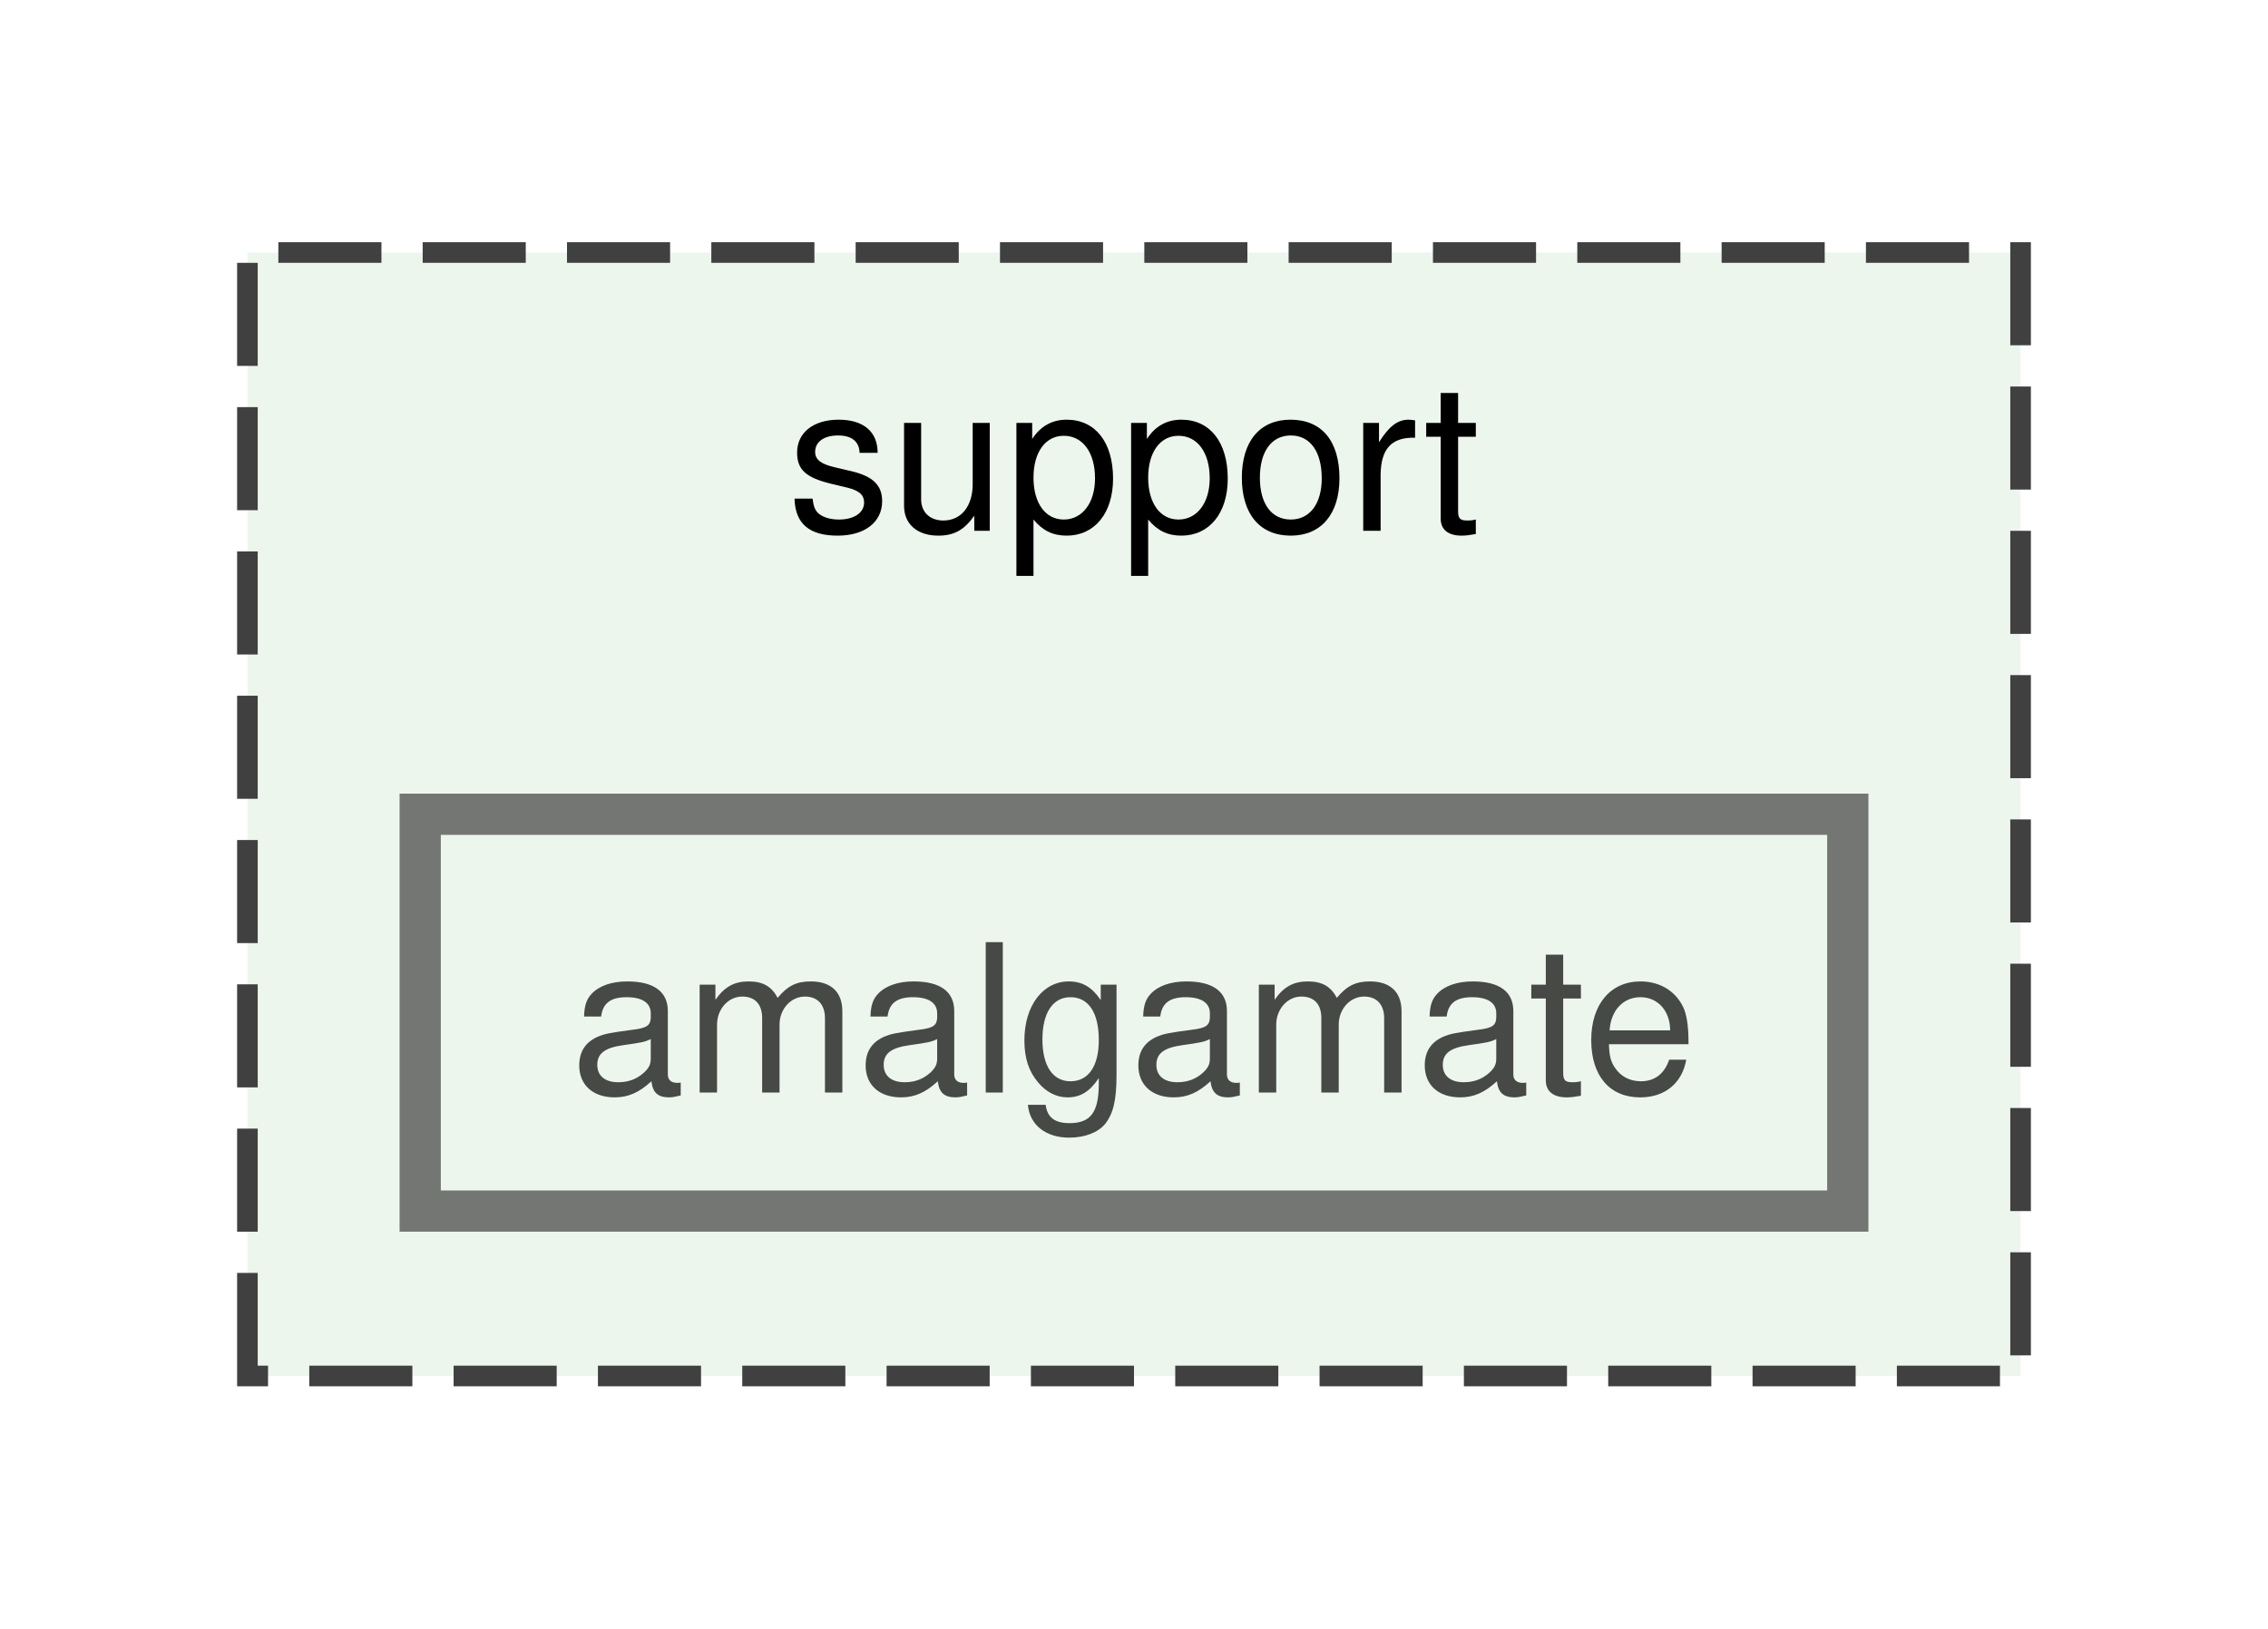
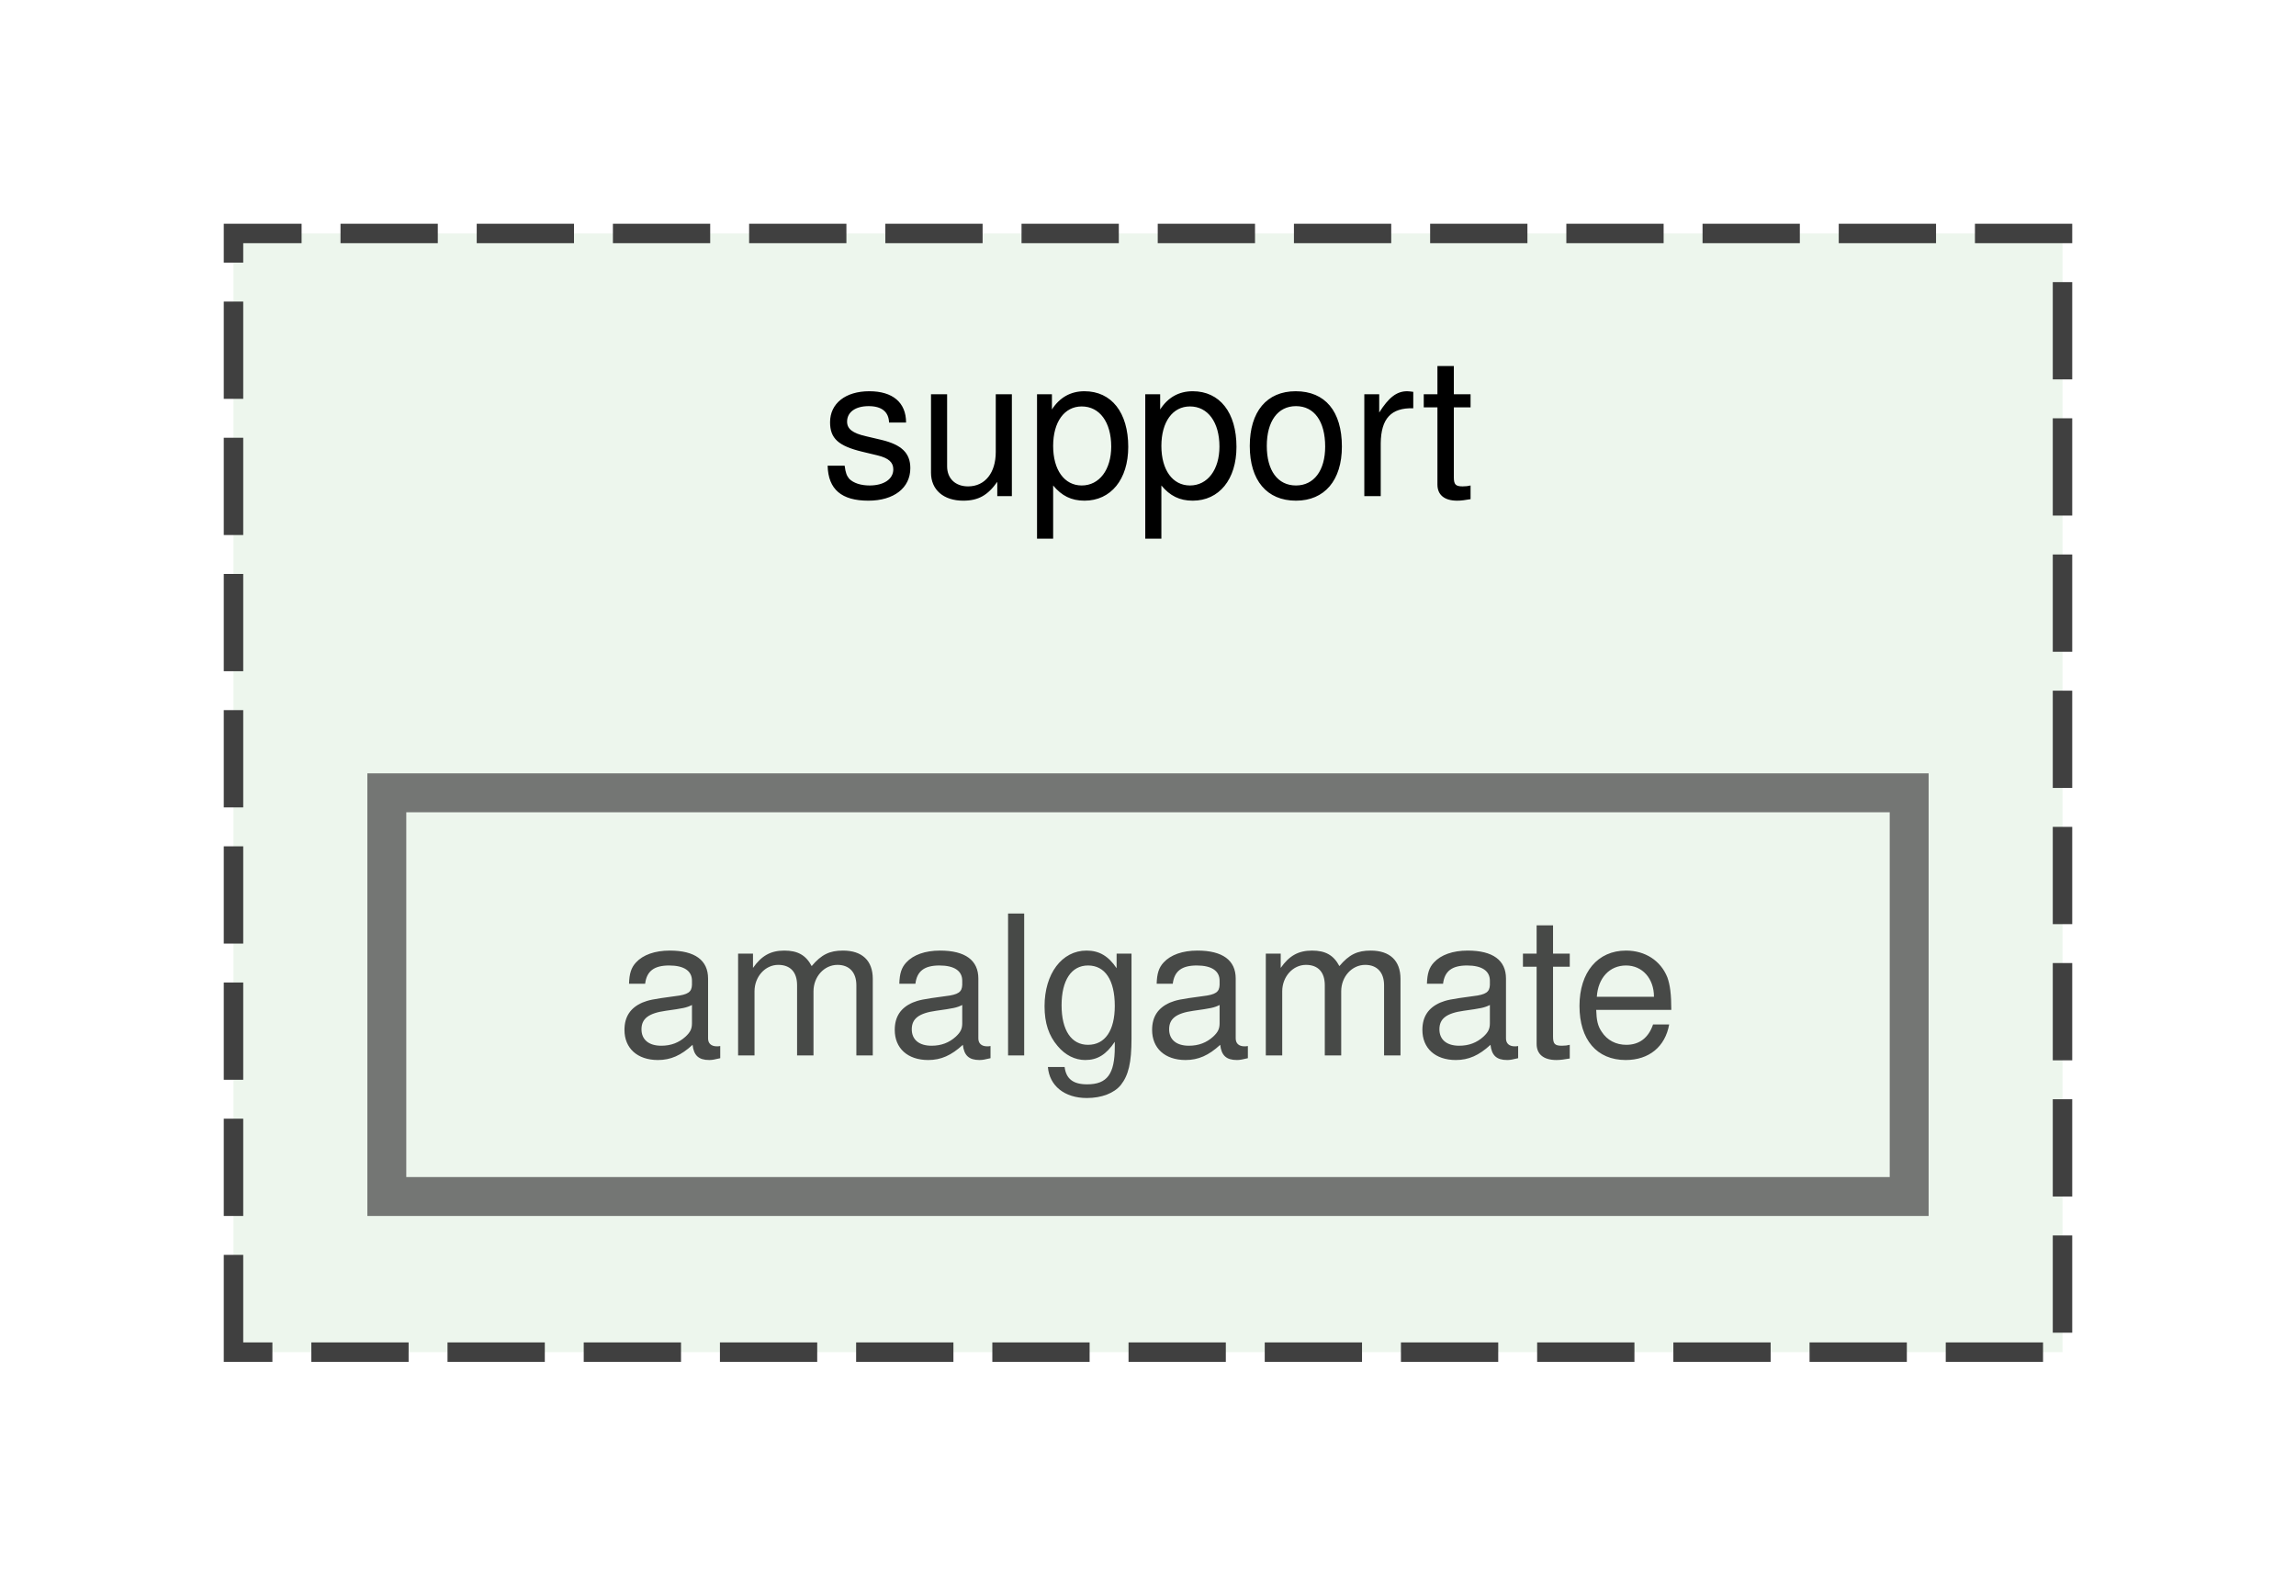
- <svg xmlns="http://www.w3.org/2000/svg" xmlns:xlink="http://www.w3.org/1999/xlink" width="110pt" height="79pt" viewBox="0.00 0.00 110.00 78.50">
+ <svg xmlns="http://www.w3.org/2000/svg" xmlns:xlink="http://www.w3.org/1999/xlink" width="118pt" height="82pt" viewBox="0.00 0.00 118.00 82.00">
  <svg id="main" version="1.1" xml:space="preserve">
    <style type="text/css">
.node, .edge {opacity: 0.7;}
.node.selected, .edge.selected {opacity: 1;}
.edge:hover path { stroke: red; }
.edge:hover polygon { stroke: red; fill: red; }
</style>
    <svg id="graph" class="graph">
-       <g id="graph0" class="graph" transform="scale(1 1) rotate(0) translate(4 74.5)">
+       <g id="graph0" class="graph" transform="scale(1 1) rotate(0) translate(4 77.5)">
        <g id="clust1" class="cluster">
          <g id="a_clust1">
            <a xlink:href="dir_5815af820a9cc9481f1d0990a0d60286.xhtml" target="_top" xlink:title="support">
-               <polygon fill="#edf6ed" stroke="#404040" stroke-dasharray="5,2" points="8,-8 8,-62.5 94,-62.5 94,-8 8,-8" />
-               <text text-anchor="middle" x="51" y="-49" font-family="Helvetica,sans-Serif" font-size="10.00">support</text>
+               <polygon fill="#edf6ed" stroke="#404040" stroke-dasharray="5,2" points="8,-8 8,-65.5 102,-65.5 102,-8 8,-8" />
+               <text xml:space="preserve" text-anchor="middle" x="55" y="-52" font-family="Helvetica,sans-Serif" font-size="10.00">support</text>
            </a>
          </g>
        </g>
        <g id="node1" class="node">
          <g id="a_node1">
            <a xlink:href="dir_687a5dc1a55b1eee6e7200452ecf2706.xhtml" target="_top" xlink:title="amalgamate">
-               <polygon fill="#edf6ed" stroke="#404040" stroke-width="2" points="85.62,-35.25 16.38,-35.25 16.38,-16 85.62,-16 85.62,-35.25" />
-               <text text-anchor="middle" x="51" y="-21.75" font-family="Helvetica,sans-Serif" font-size="10.00">amalgamate</text>
+               <polygon fill="#edf6ed" stroke="#404040" stroke-width="2" points="94.12,-36.75 15.88,-36.75 15.88,-16 94.12,-16 94.12,-36.75" />
+               <text xml:space="preserve" text-anchor="middle" x="55" y="-23.25" font-family="Helvetica,sans-Serif" font-size="10.00">amalgamate</text>
            </a>
          </g>
        </g>
      </g>
    </svg>
  </svg>
  <style type="text/css">

[data-mouse-over-selected='false'] { opacity: 0.7; }
[data-mouse-over-selected='true']  { opacity: 1.0; }

</style>
</svg>
